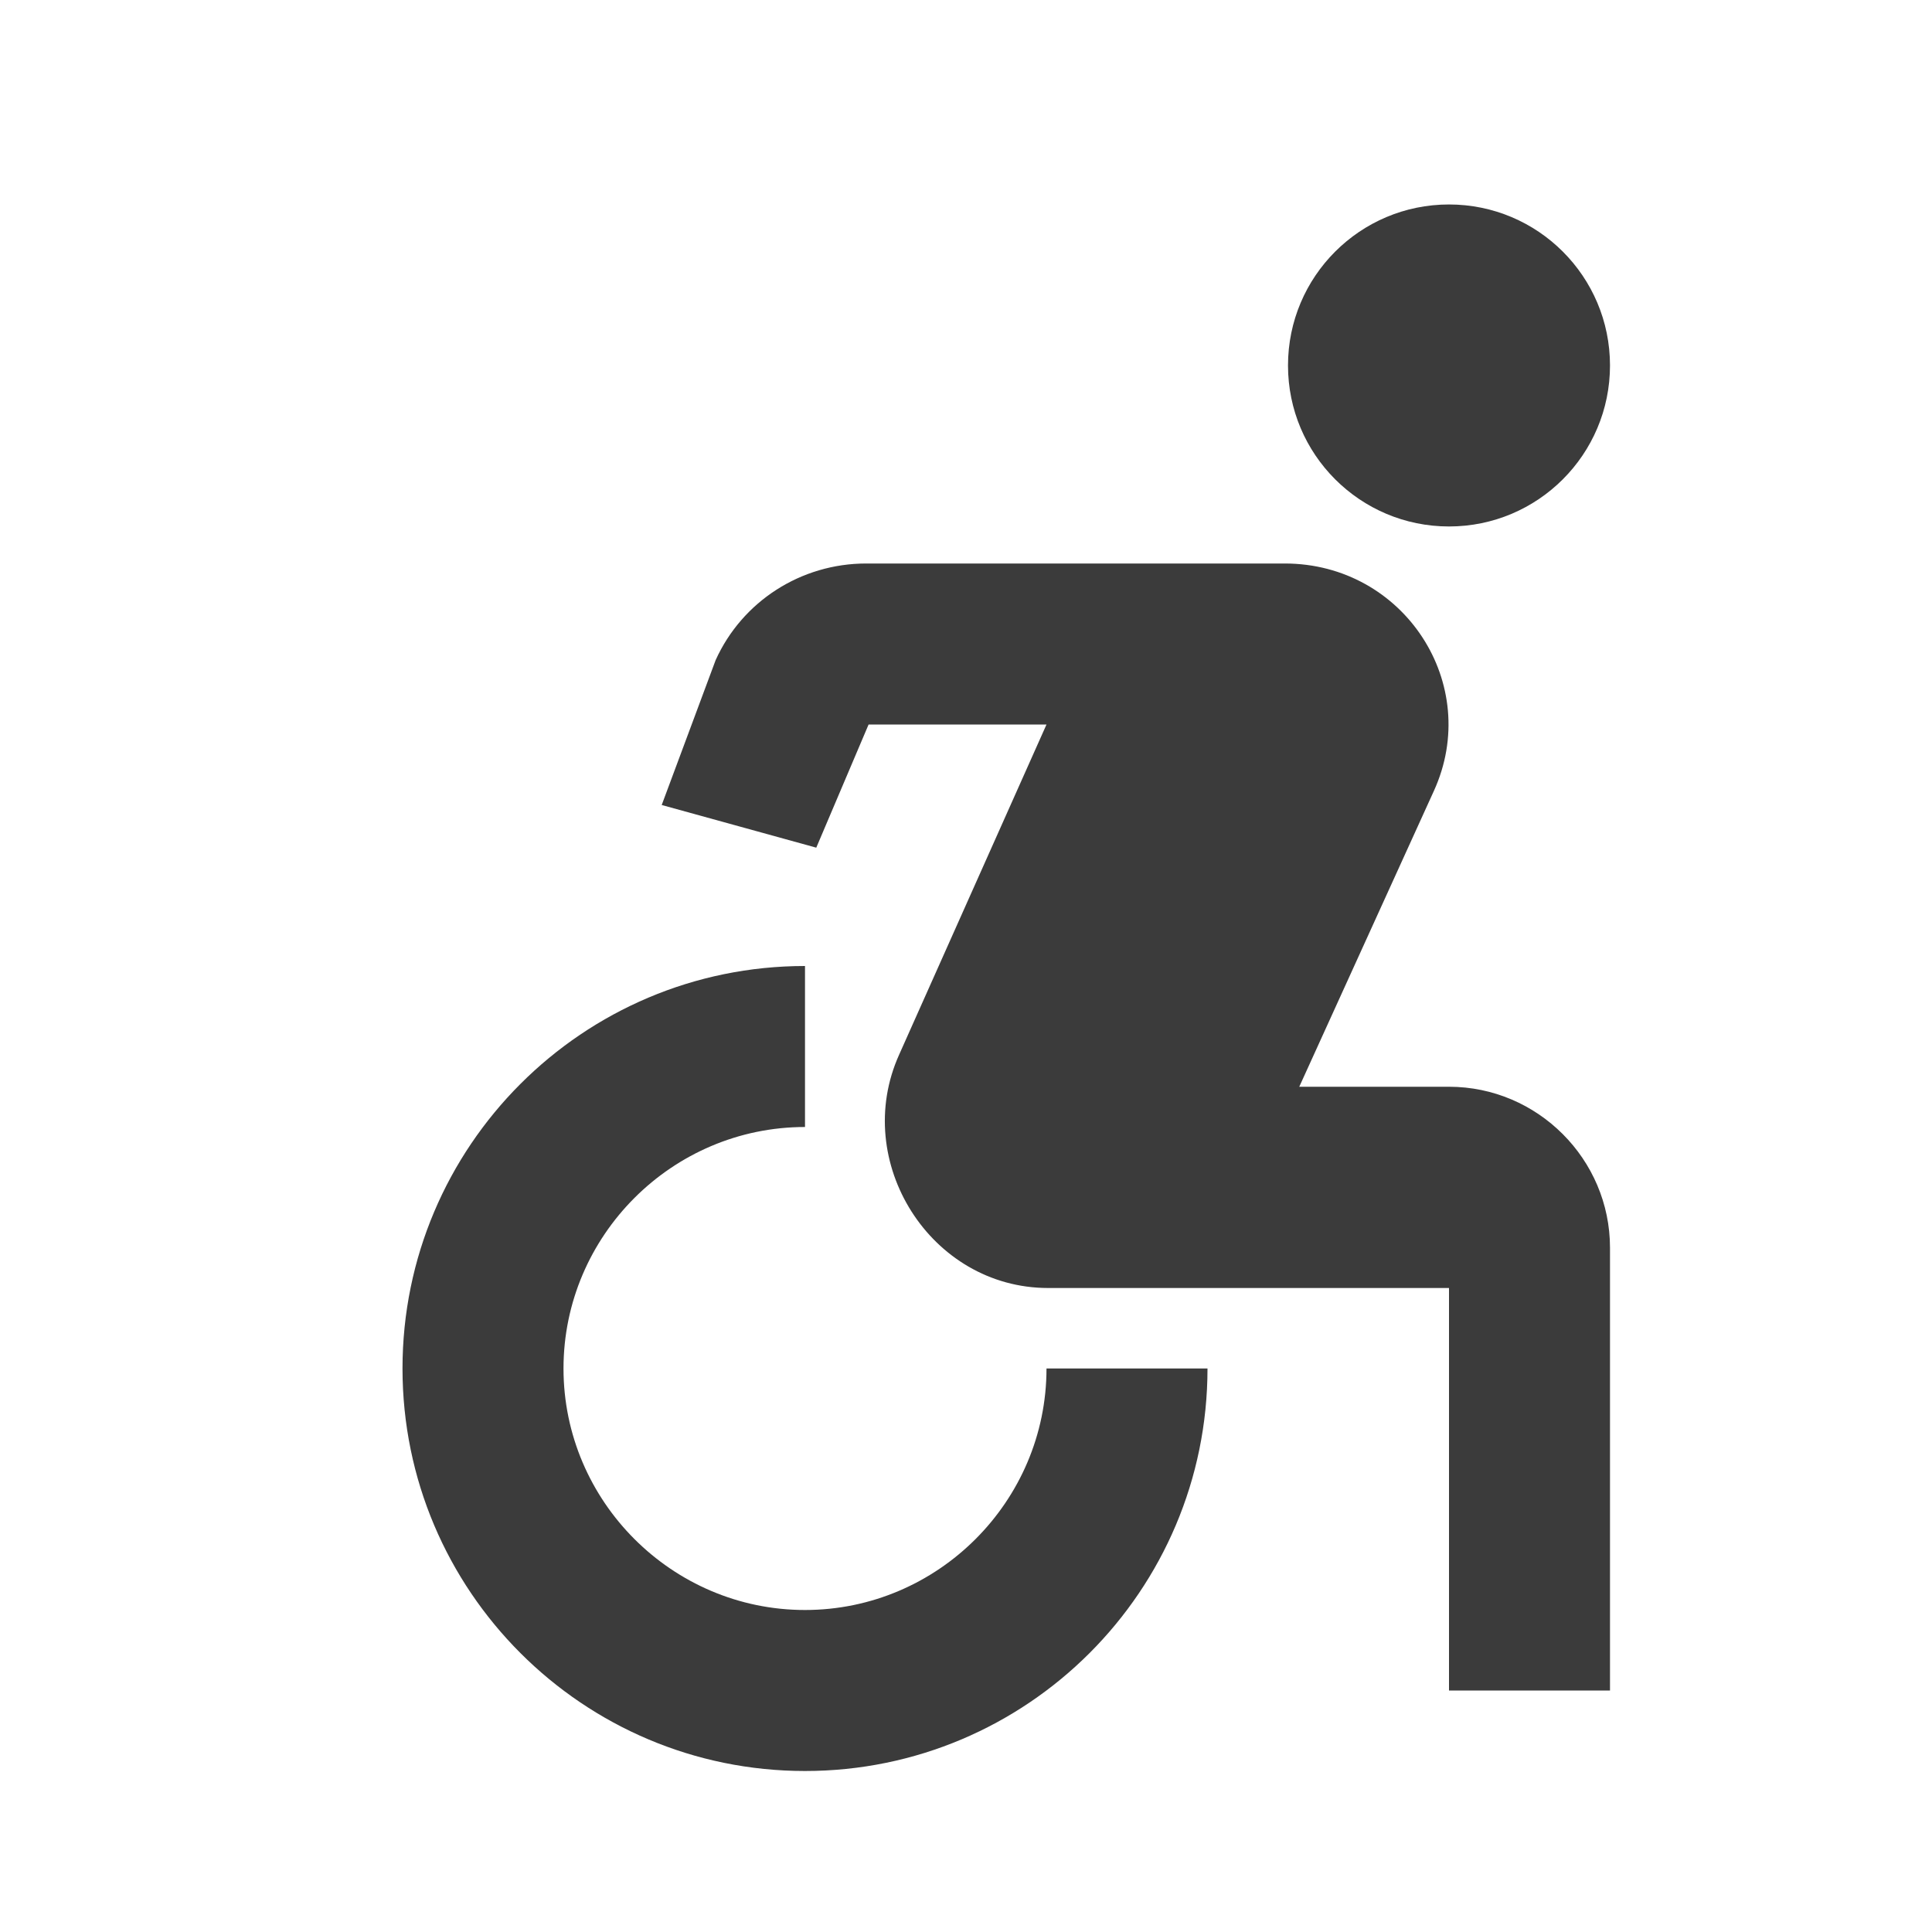
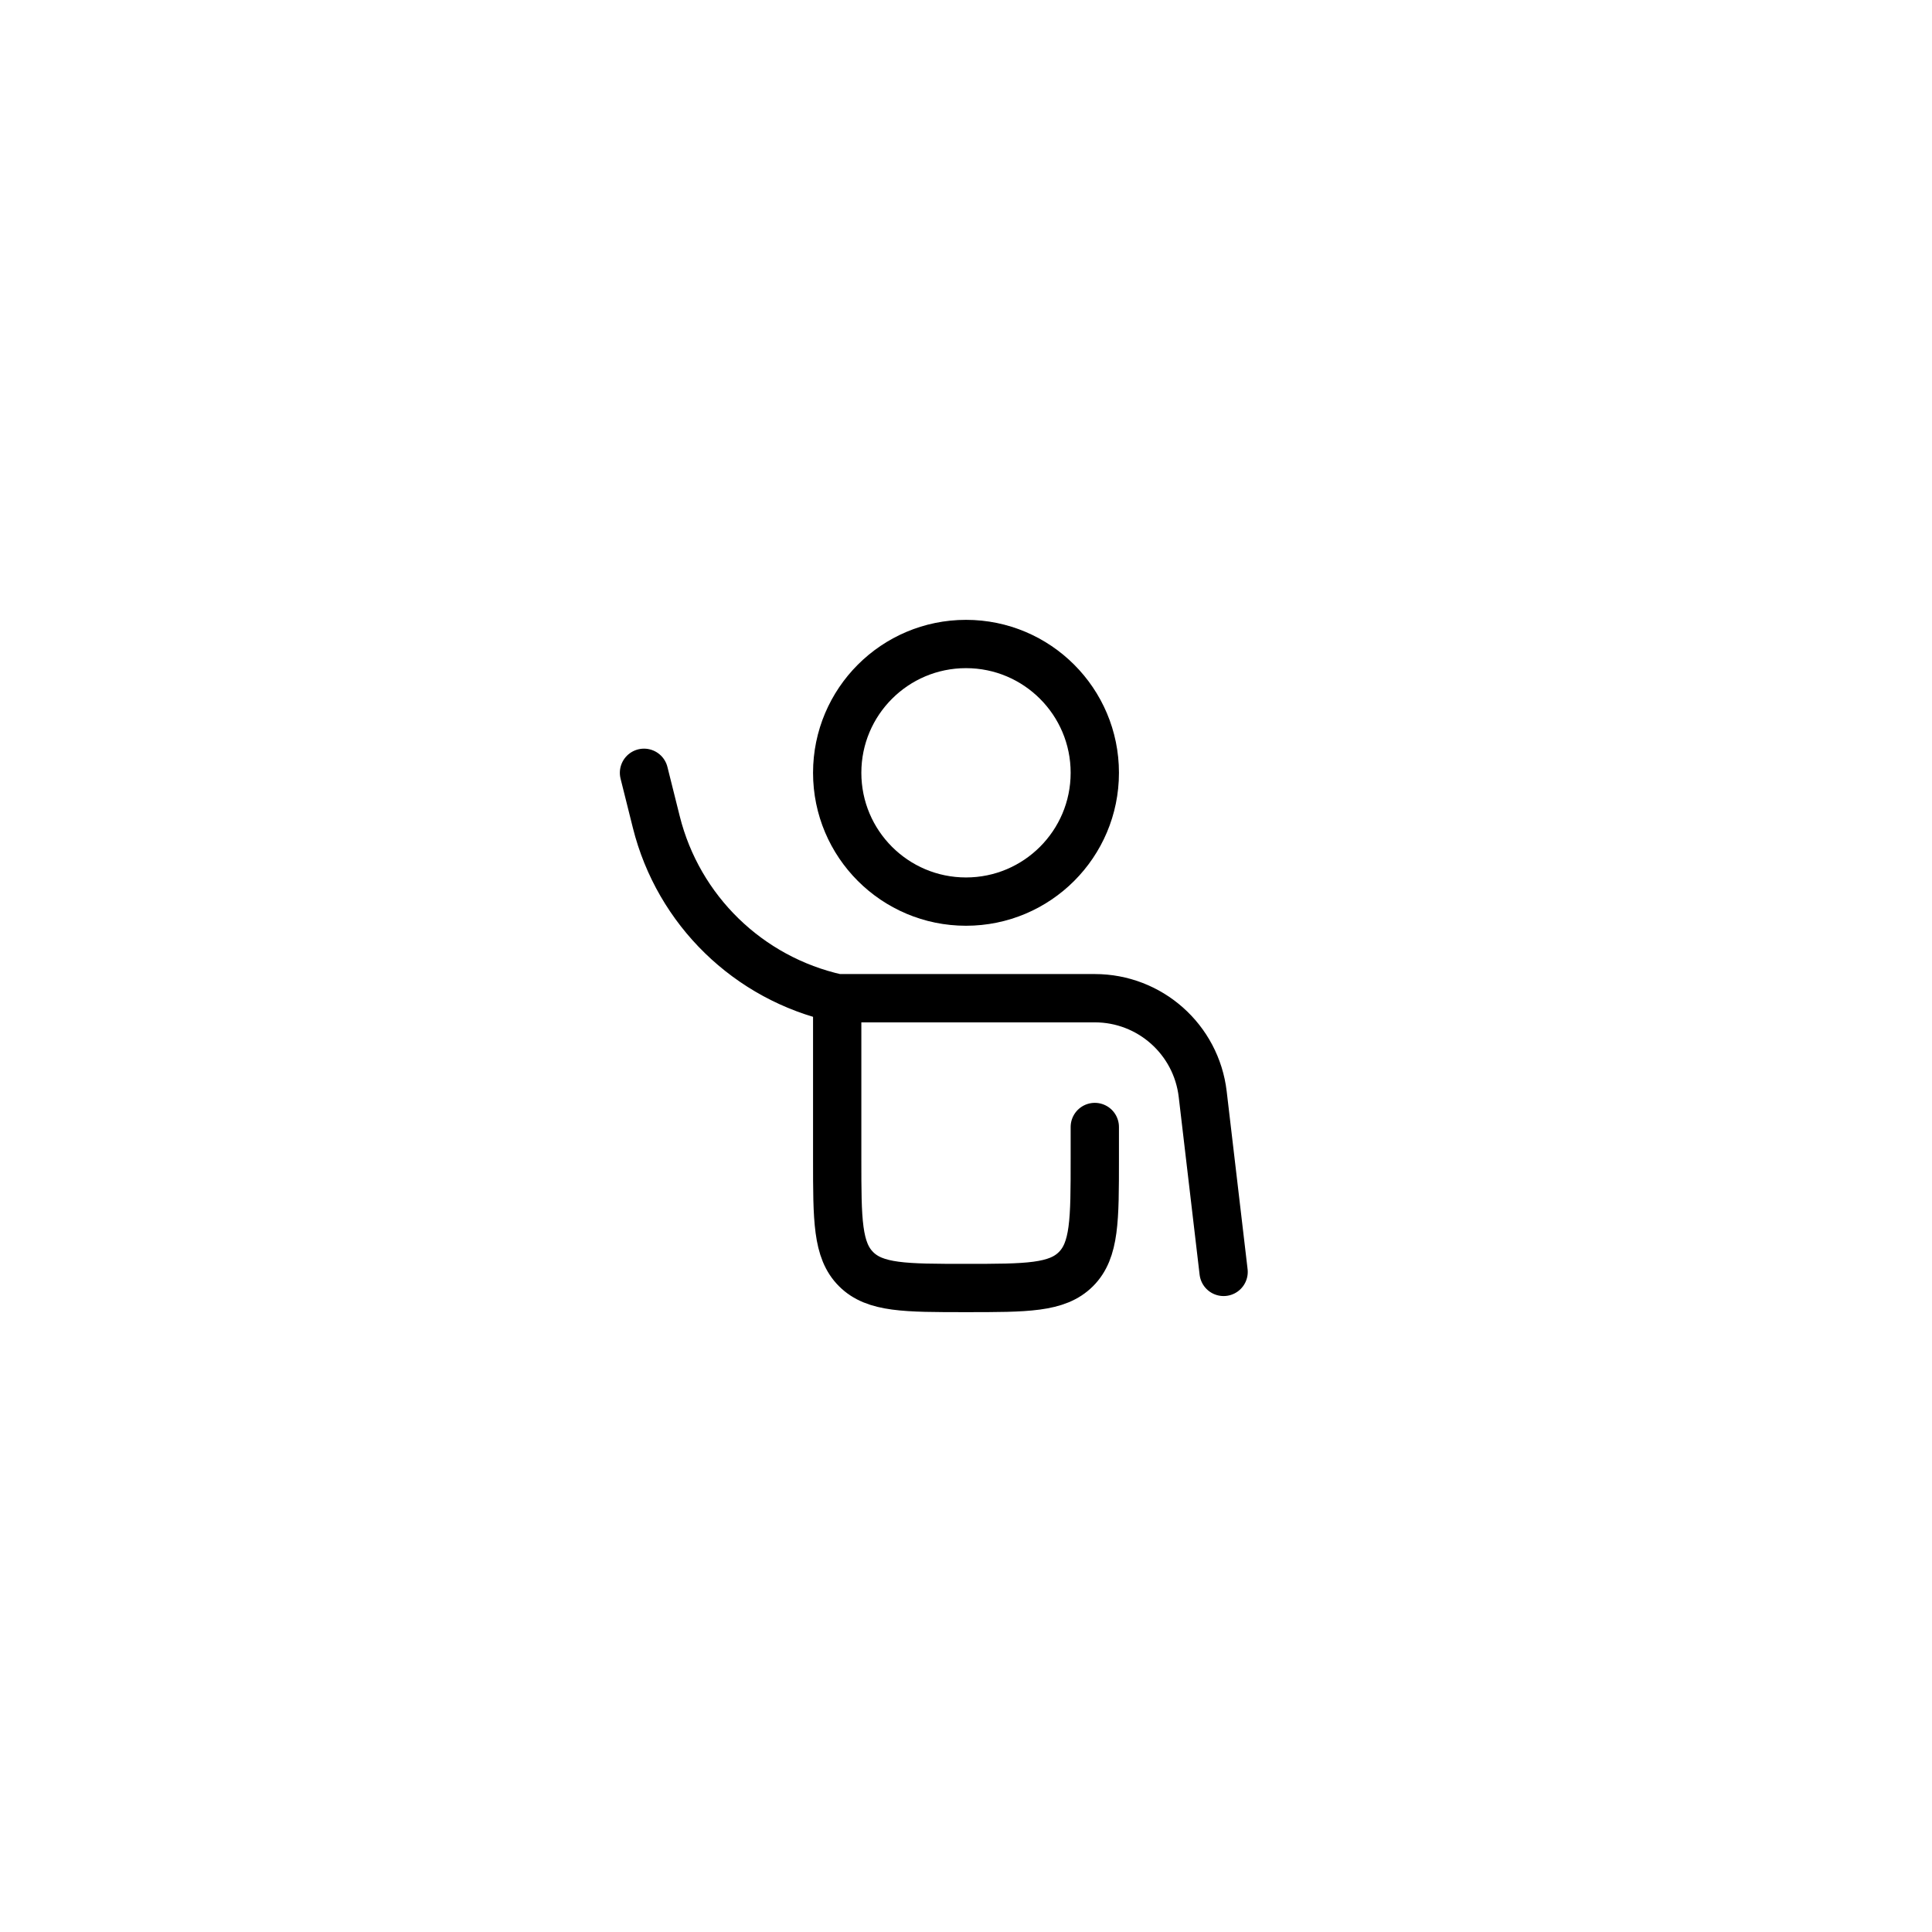
- <svg xmlns="http://www.w3.org/2000/svg" height="24px" viewBox="0 0 24 24" width="24px" fill="#3b3b3b">
-   <path d="M0 0h24v24H0V0z" fill="none" />
-   <circle cx="18" cy="4.54" r="2" />
-   <path d="M15 17h-2c0 1.65-1.35 3-3 3s-3-1.35-3-3 1.35-3 3-3v-2c-2.76 0-5 2.24-5 5s2.24 5 5 5 5-2.24 5-5zm3-3.5h-1.86l1.67-3.67C18.42 8.5 17.44 7 15.96 7h-5.2c-.81 0-1.54.47-1.87 1.2L8.22 10l1.92.53.65-1.53H13l-1.83 4.1c-.6 1.33.39 2.9 1.85 2.9H18v5h2v-5.5c0-1.1-.9-2-2-2z" />
+ <svg xmlns="http://www.w3.org/2000/svg" width="64px" height="64px" viewBox="-18 -18 60.00 60.00" fill="none">
+   <g id="SVGRepo_bgCarrier" stroke-width="0" />
+   <g id="SVGRepo_tracerCarrier" stroke-linecap="round" stroke-linejoin="round" />
+   <g id="SVGRepo_iconCarrier">
+     <path d="M8 13H16C17.711 13 19.151 14.28 19.351 15.979L20 21.5M8 13C5.242 12.387 3.067 10.269 2.382 7.528L2 6M8 13V18C8 19.886 8 20.828 8.586 21.414C9.172 22 10.114 22 12 22C13.886 22 14.828 22 15.414 21.414C16 20.828 16 19.886 16 18V17" stroke="#000000" stroke-width="1.5" stroke-linecap="round" />
+     <circle cx="12" cy="6" r="4" stroke="#000000" stroke-width="1.5" />
+   </g>
</svg>
